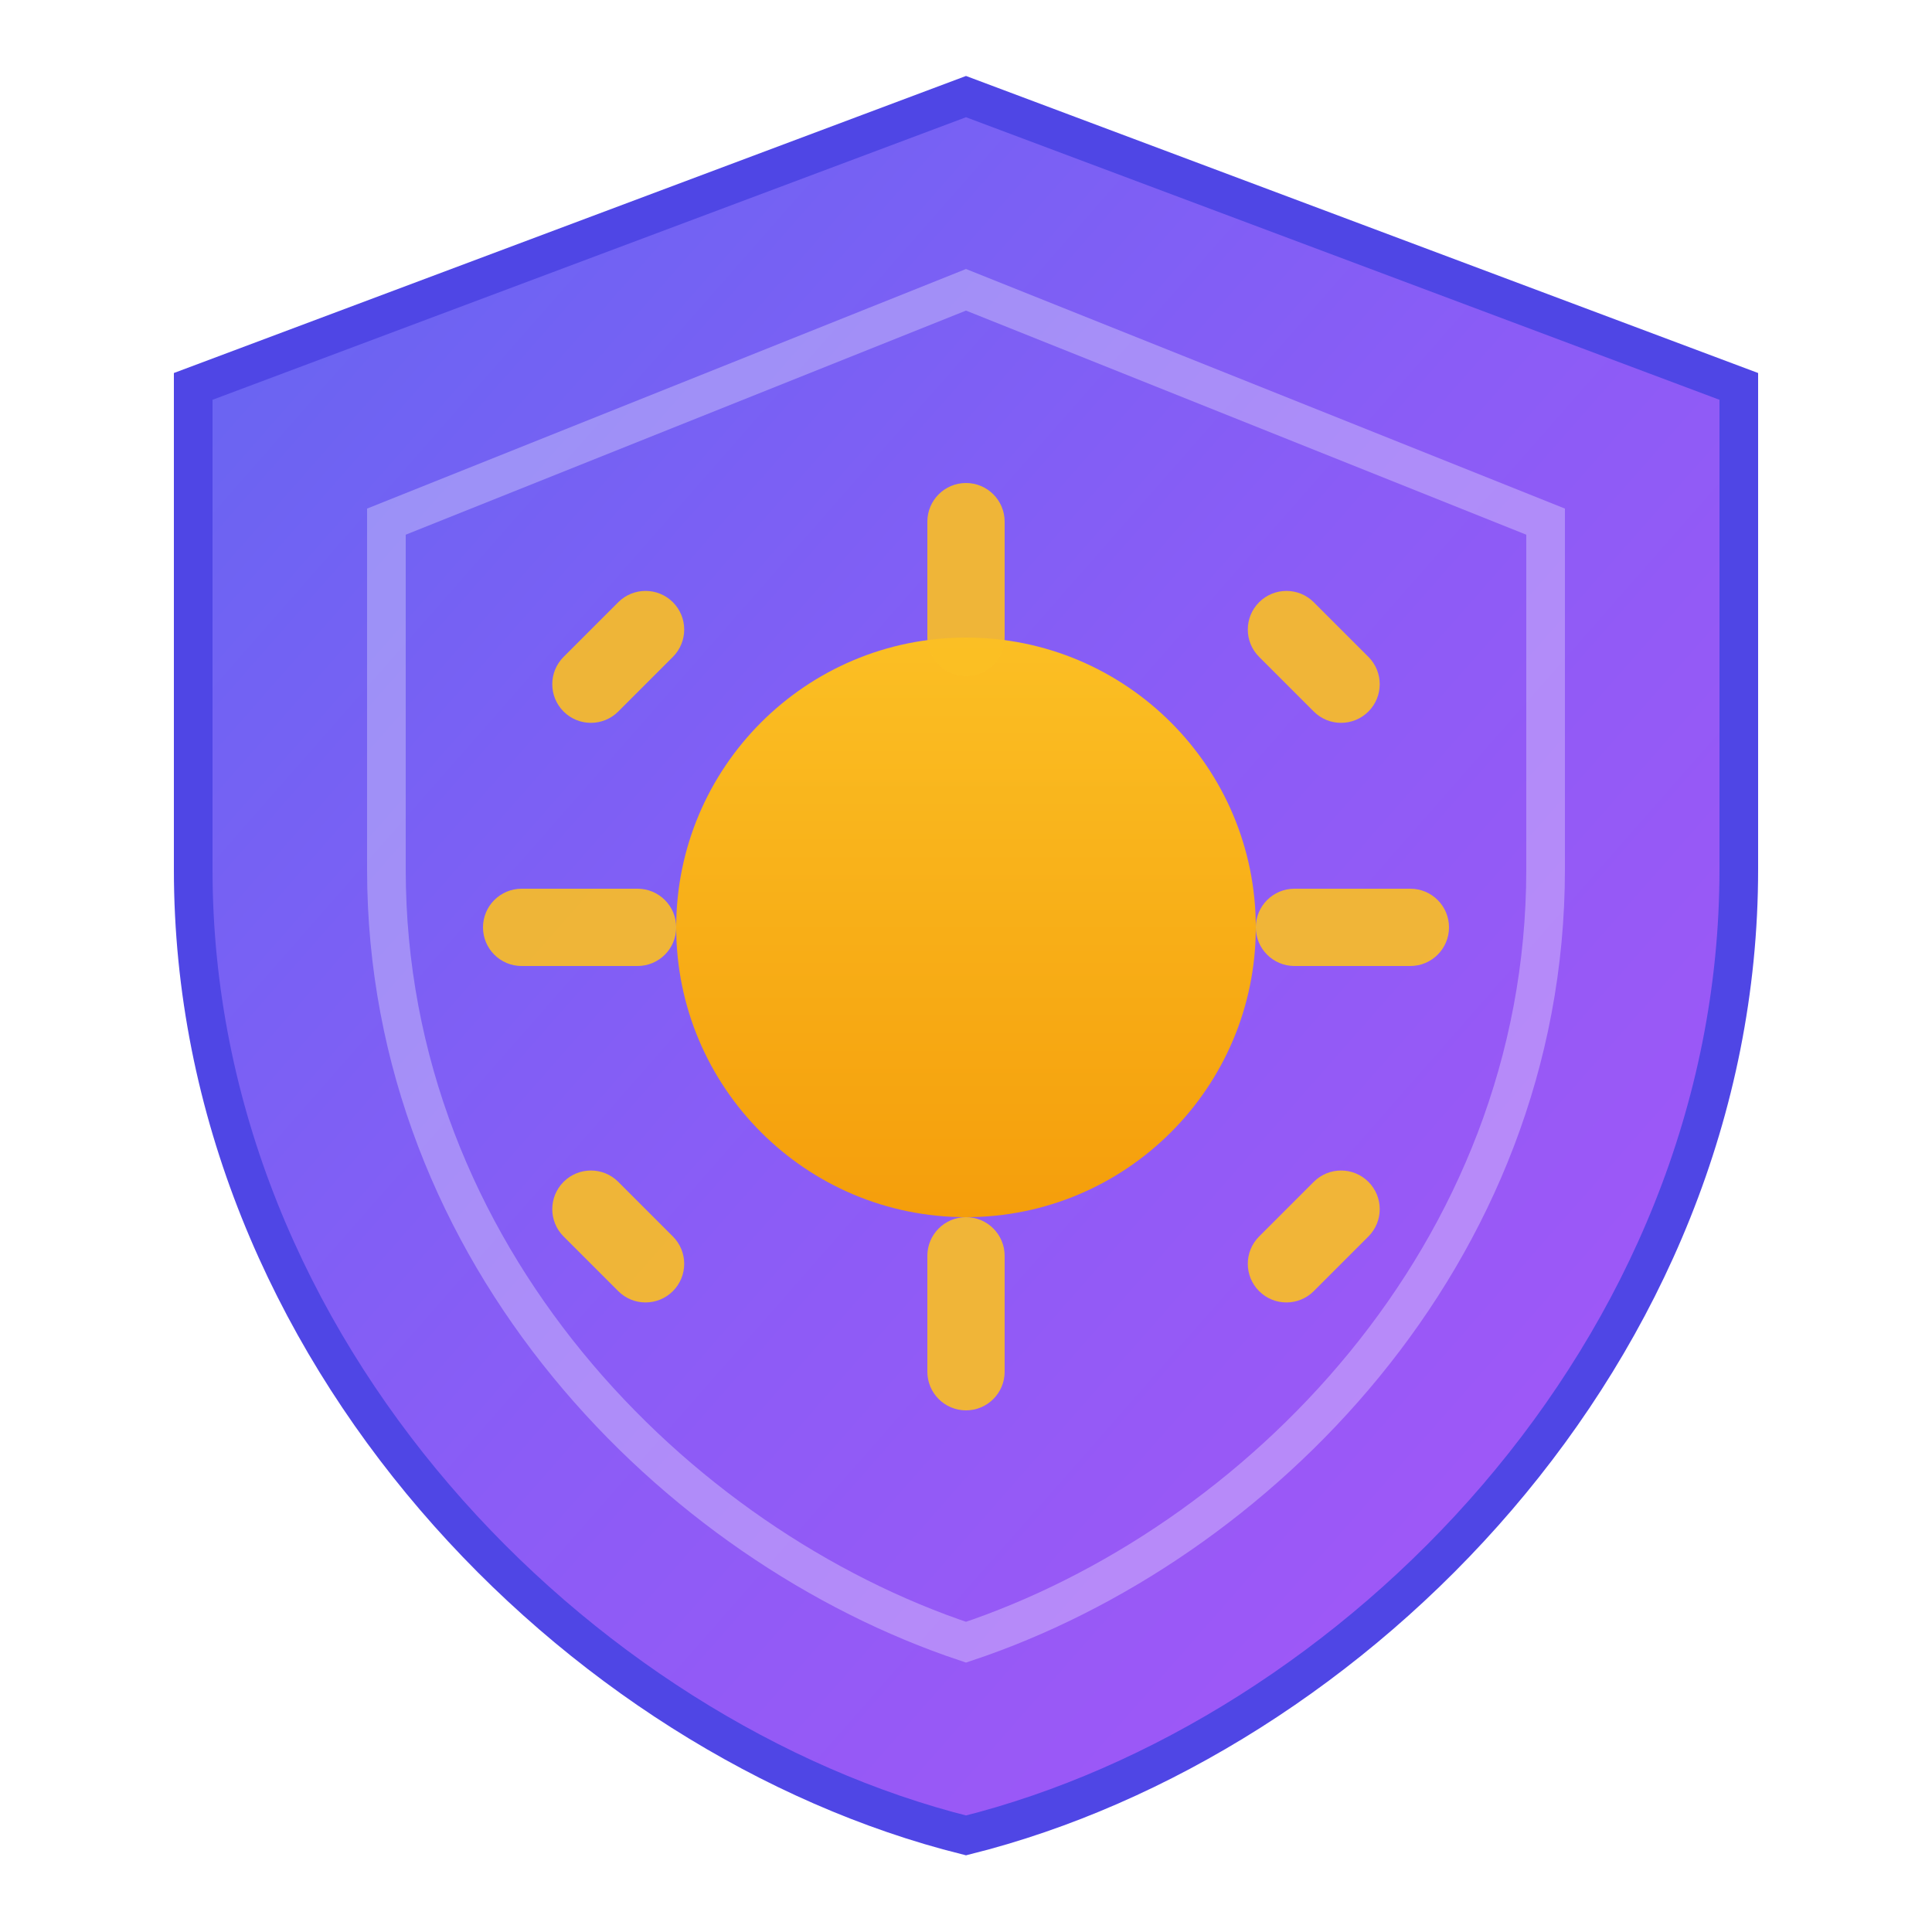
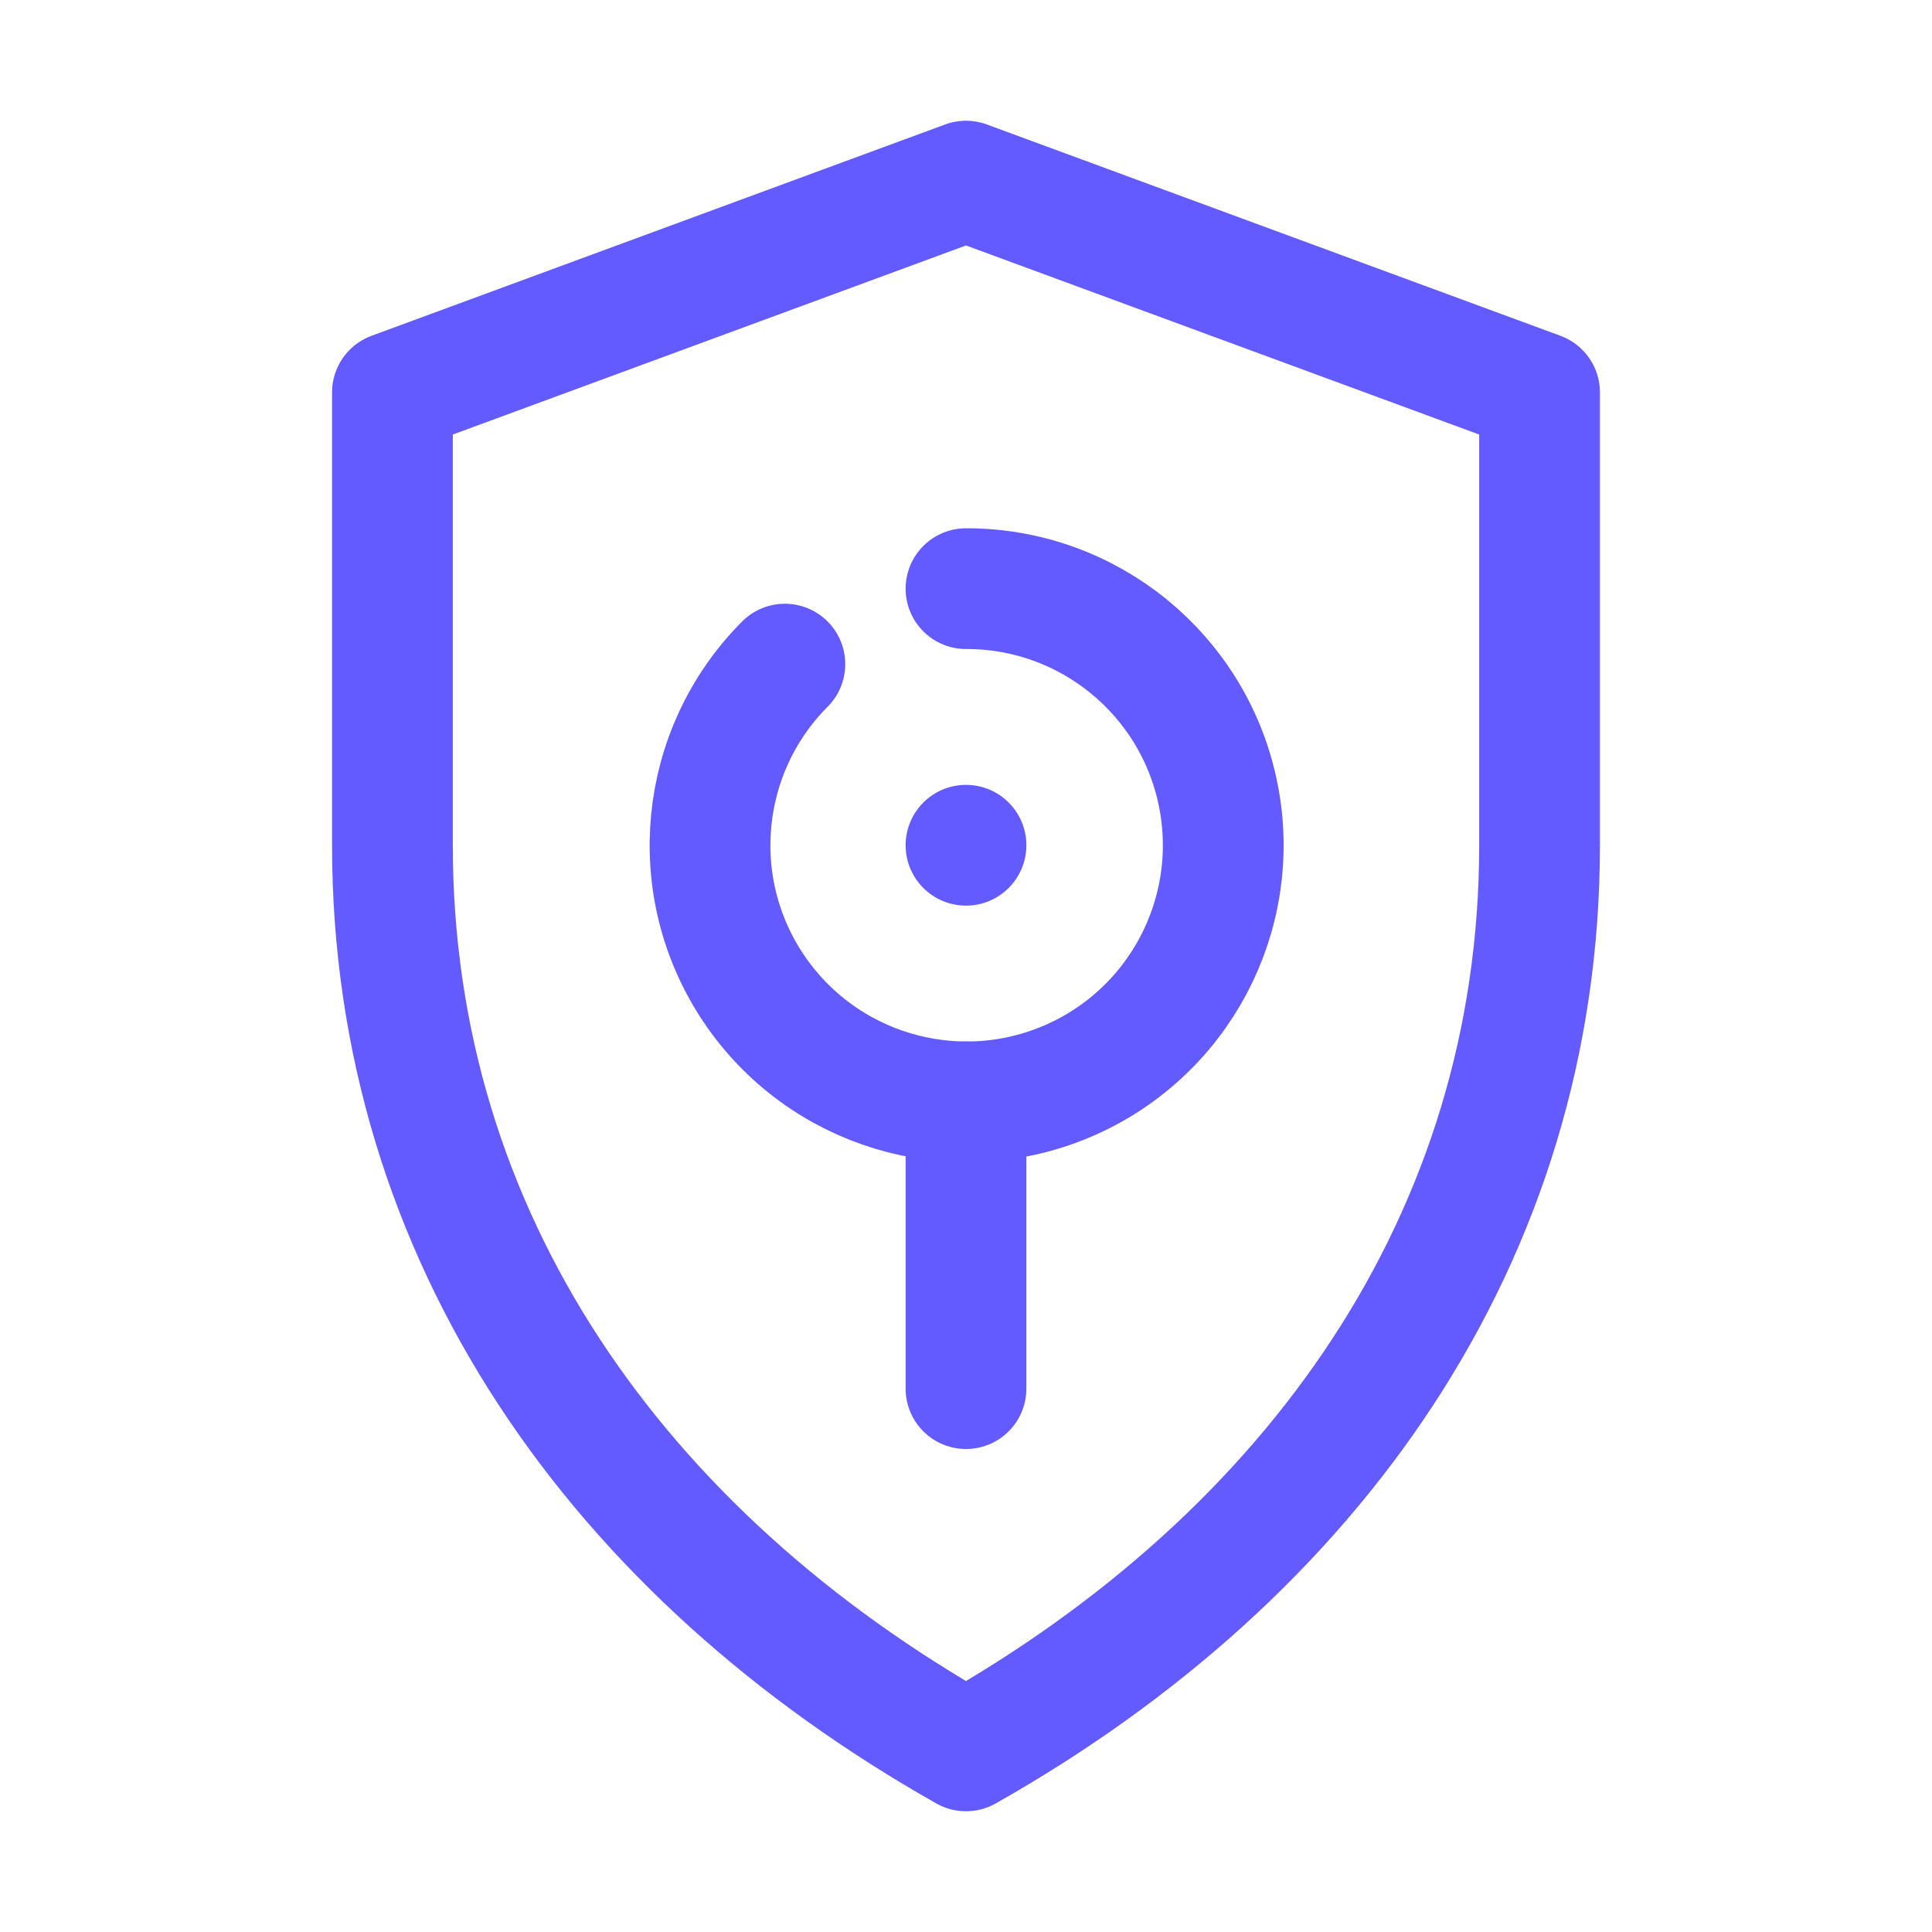
- <svg xmlns="http://www.w3.org/2000/svg" viewBox="0 0 100 100">
-   <defs>
-     <linearGradient id="shield-gradient" x1="0%" y1="0%" x2="100%" y2="100%">
-       <stop offset="0%" style="stop-color:#6366f1" />
-       <stop offset="50%" style="stop-color:#8b5cf6" />
-       <stop offset="100%" style="stop-color:#a855f7" />
-     </linearGradient>
-     <linearGradient id="inner-gradient" x1="0%" y1="0%" x2="0%" y2="100%">
-       <stop offset="0%" style="stop-color:#fbbf24" />
-       <stop offset="100%" style="stop-color:#f59e0b" />
-     </linearGradient>
-   </defs>
-   <path d="M50 5 L90 20 L90 45 C90 70 70 90 50 95 C30 90 10 70 10 45 L10 20 Z" fill="url(#shield-gradient)" stroke="#4f46e5" stroke-width="2" />
-   <path d="M50 15 L80 27 L80 45 C80 65 65 80 50 85 C35 80 20 65 20 45 L20 27 Z" fill="none" stroke="rgba(255,255,255,0.3)" stroke-width="2" />
-   <circle cx="50" cy="48" r="15" fill="url(#inner-gradient)" />
-   <g fill="#fbbf24" opacity="0.9">
-     <rect x="48" y="25" width="4" height="10" rx="2" />
-     <rect x="48" y="63" width="4" height="10" rx="2" />
-     <rect x="25" y="46" width="10" height="4" rx="2" />
-     <rect x="65" y="46" width="10" height="4" rx="2" />
-     <rect x="30" y="30" width="4" height="8" rx="2" transform="rotate(45 32 34)" />
-     <rect x="66" y="30" width="4" height="8" rx="2" transform="rotate(-45 68 34)" />
-     <rect x="30" y="60" width="4" height="8" rx="2" transform="rotate(-45 32 64)" />
-     <rect x="66" y="60" width="4" height="8" rx="2" transform="rotate(45 68 64)" />
+ <svg xmlns="http://www.w3.org/2000/svg" viewBox="0 0 256 256" role="img" aria-labelledby="aegis-title">
+   <g fill="none" stroke="#635BFF" stroke-width="16" stroke-linecap="round" stroke-linejoin="round">
+     <path d="M128 24 204 52v60c0 52-30 94-76 120-46-26-76-68-76-120V52z" />
+     <path d="M128 78a34 34 0 1 1-24 10" />
+     <path d="M128 146v38" />
+     <circle cx="128" cy="112" r="8" fill="#635BFF" stroke="none" />
  </g>
</svg>
